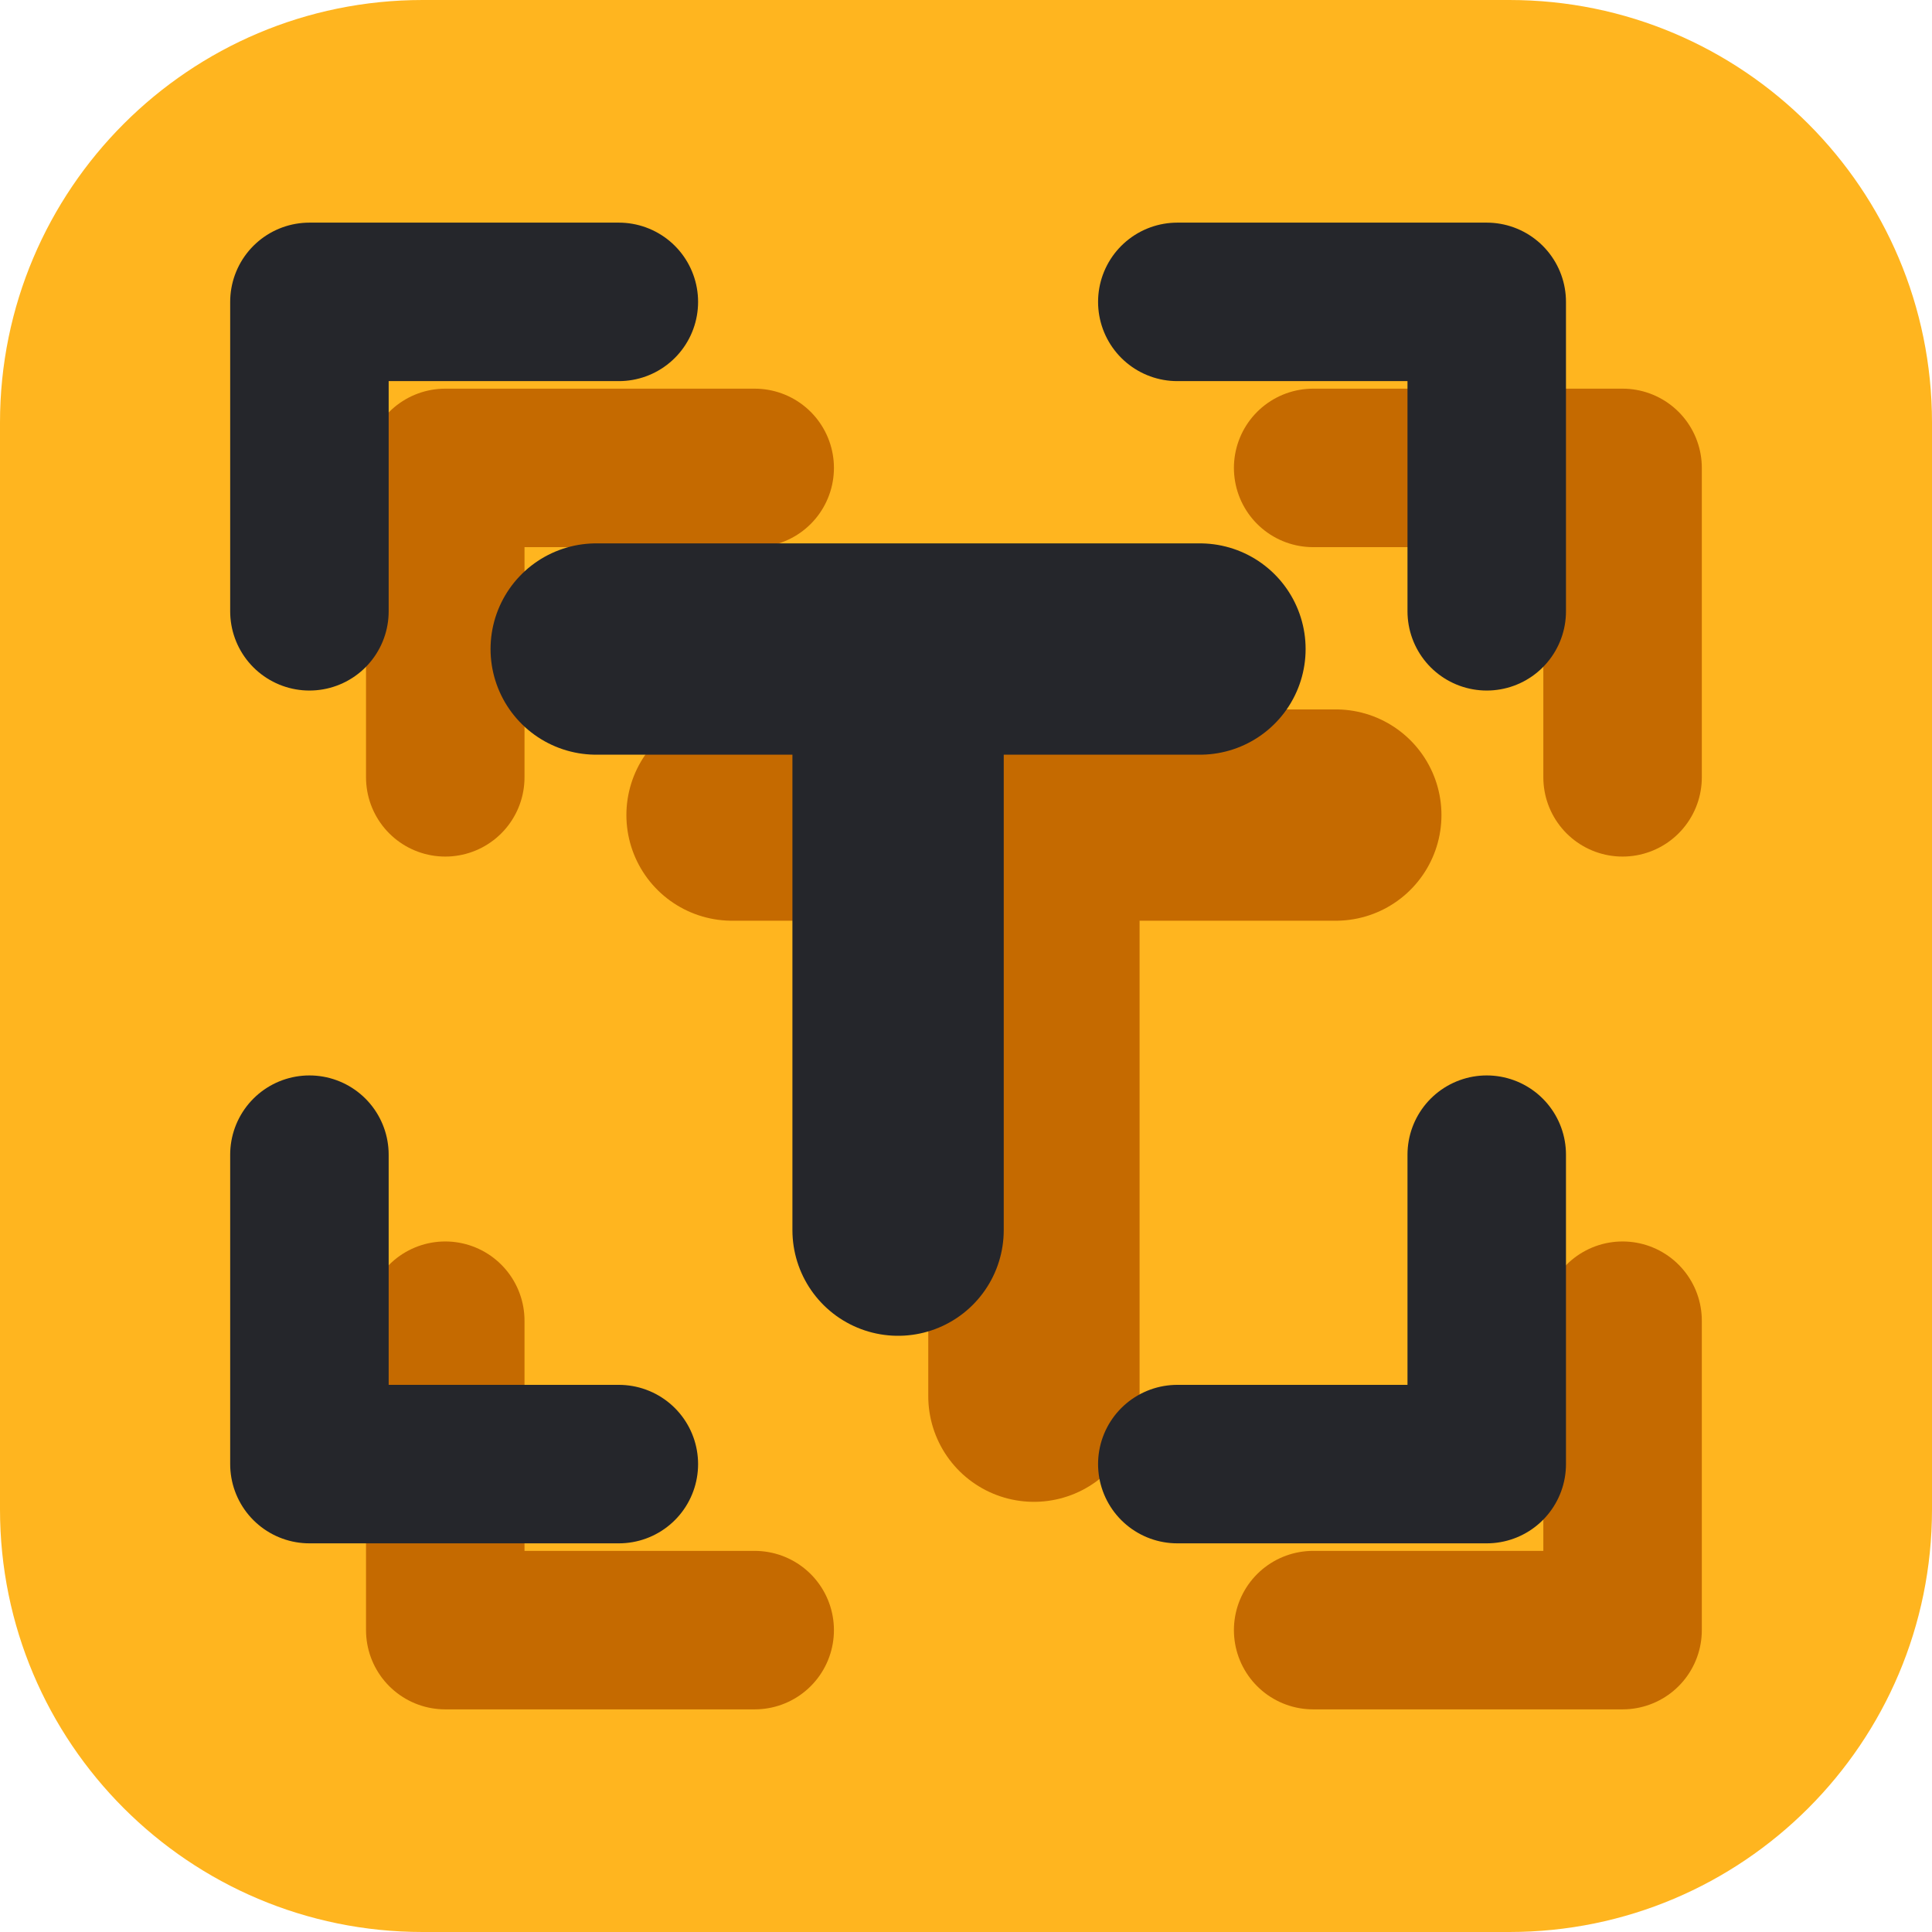
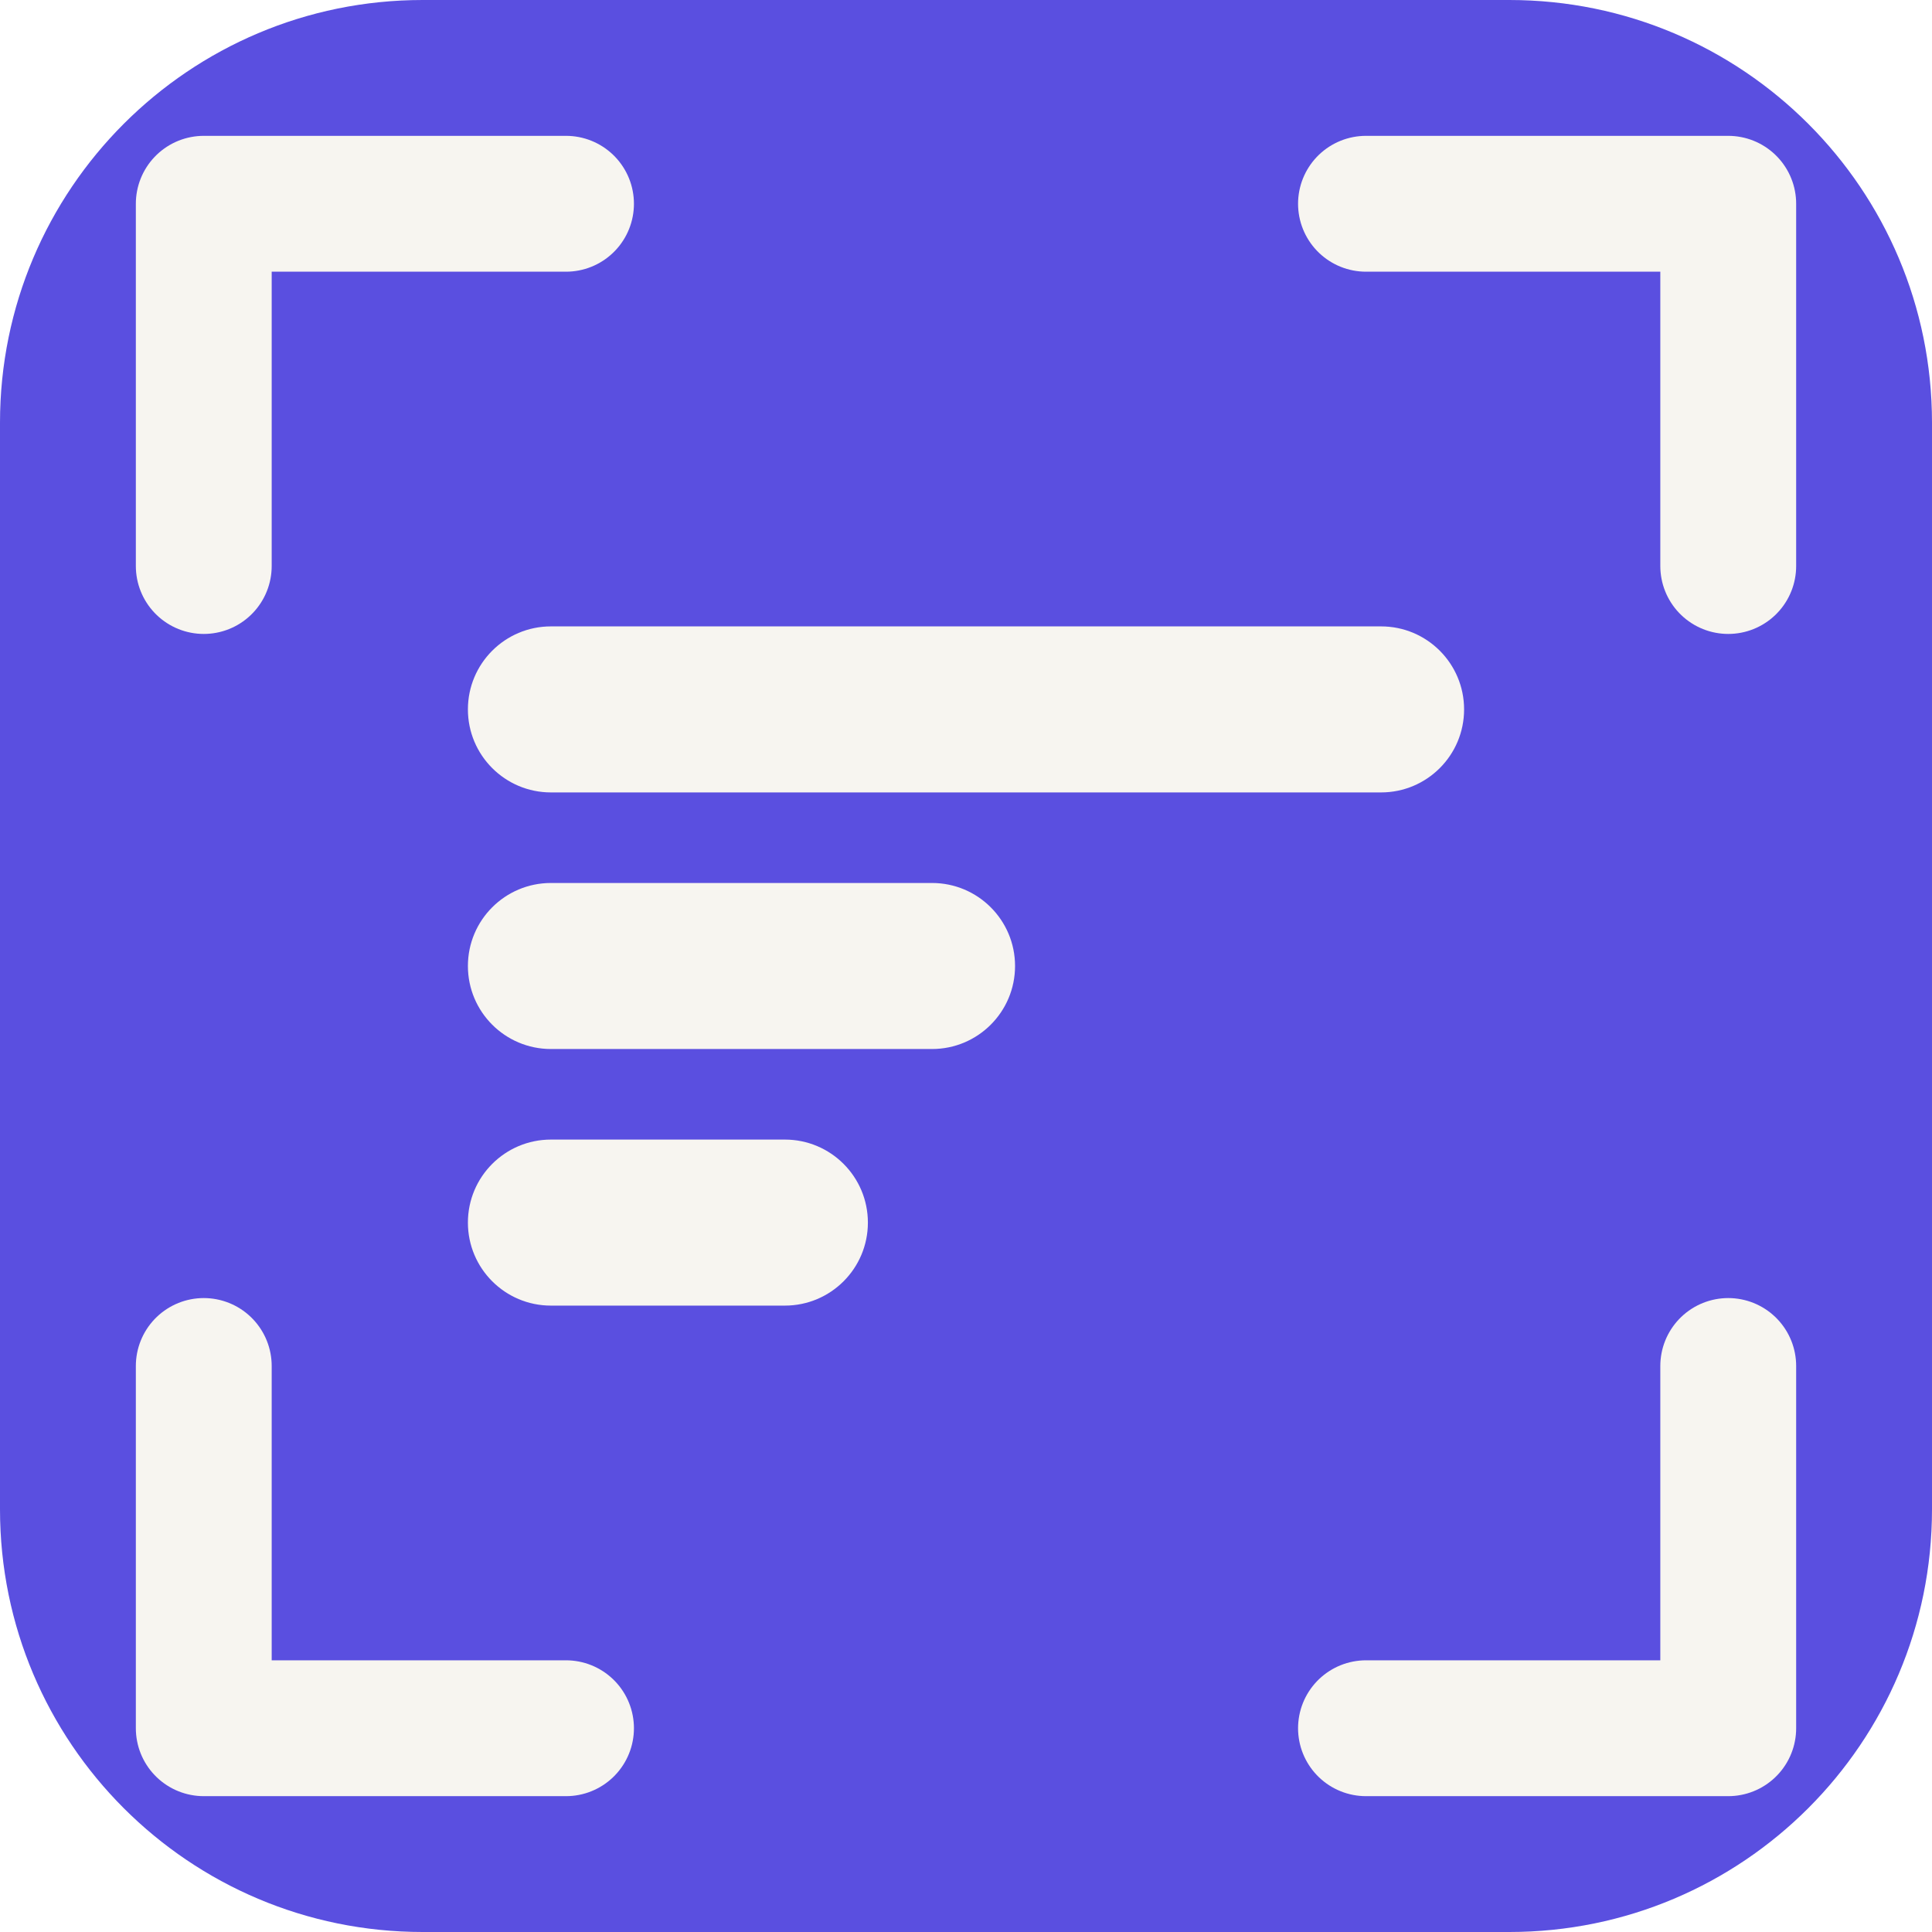
<svg xmlns="http://www.w3.org/2000/svg" viewBox="0 0 512 512">
-   <rect width="512" height="512" rx="112" fill="#FFB51F" />
-   <g transform="translate(18 22)" fill="none" stroke="#C56A00" stroke-width="42" stroke-linecap="round" stroke-linejoin="round">
-     <path d="M100 184v-82h82M330 102h82v82M100 328v82h82M412 328v82h-82" />
-     <path d="M176 194h160M256 194v154" stroke-width="56" />
-   </g>
-   <g fill="none" stroke="#25262B" stroke-width="42" stroke-linecap="round" stroke-linejoin="round">
-     <path d="M82 162V80h82M312 80h82v82M82 306v82h82M394 306v82h-82" />
-     <path d="M158 172h160M238 172v154" stroke-width="56" />
+   <defs>
+     <clipPath id="tile">
+       <rect width="512" height="512" rx="112" />
+     </clipPath>
+   </defs>
+   <g clip-path="url(#tile)">
+     <rect width="512" height="512" fill="#5A4FE0" />
+     <g fill="none" stroke="#F7F5F0" stroke-width="36" stroke-linecap="round" stroke-linejoin="round">
+       <path d="M150 54H54v96M362 54h96v96M54 362v96h96M458 362v96h-96" />
+     </g>
+     <rect x="124" y="166" width="264" height="44" rx="22" fill="#F7F5F0" />
+     <rect x="124" y="234" width="145" height="44" rx="22" fill="#F7F5F0" />
+     <rect x="124" y="302" width="106" height="44" rx="22" fill="#F7F5F0" />
  </g>
</svg>
